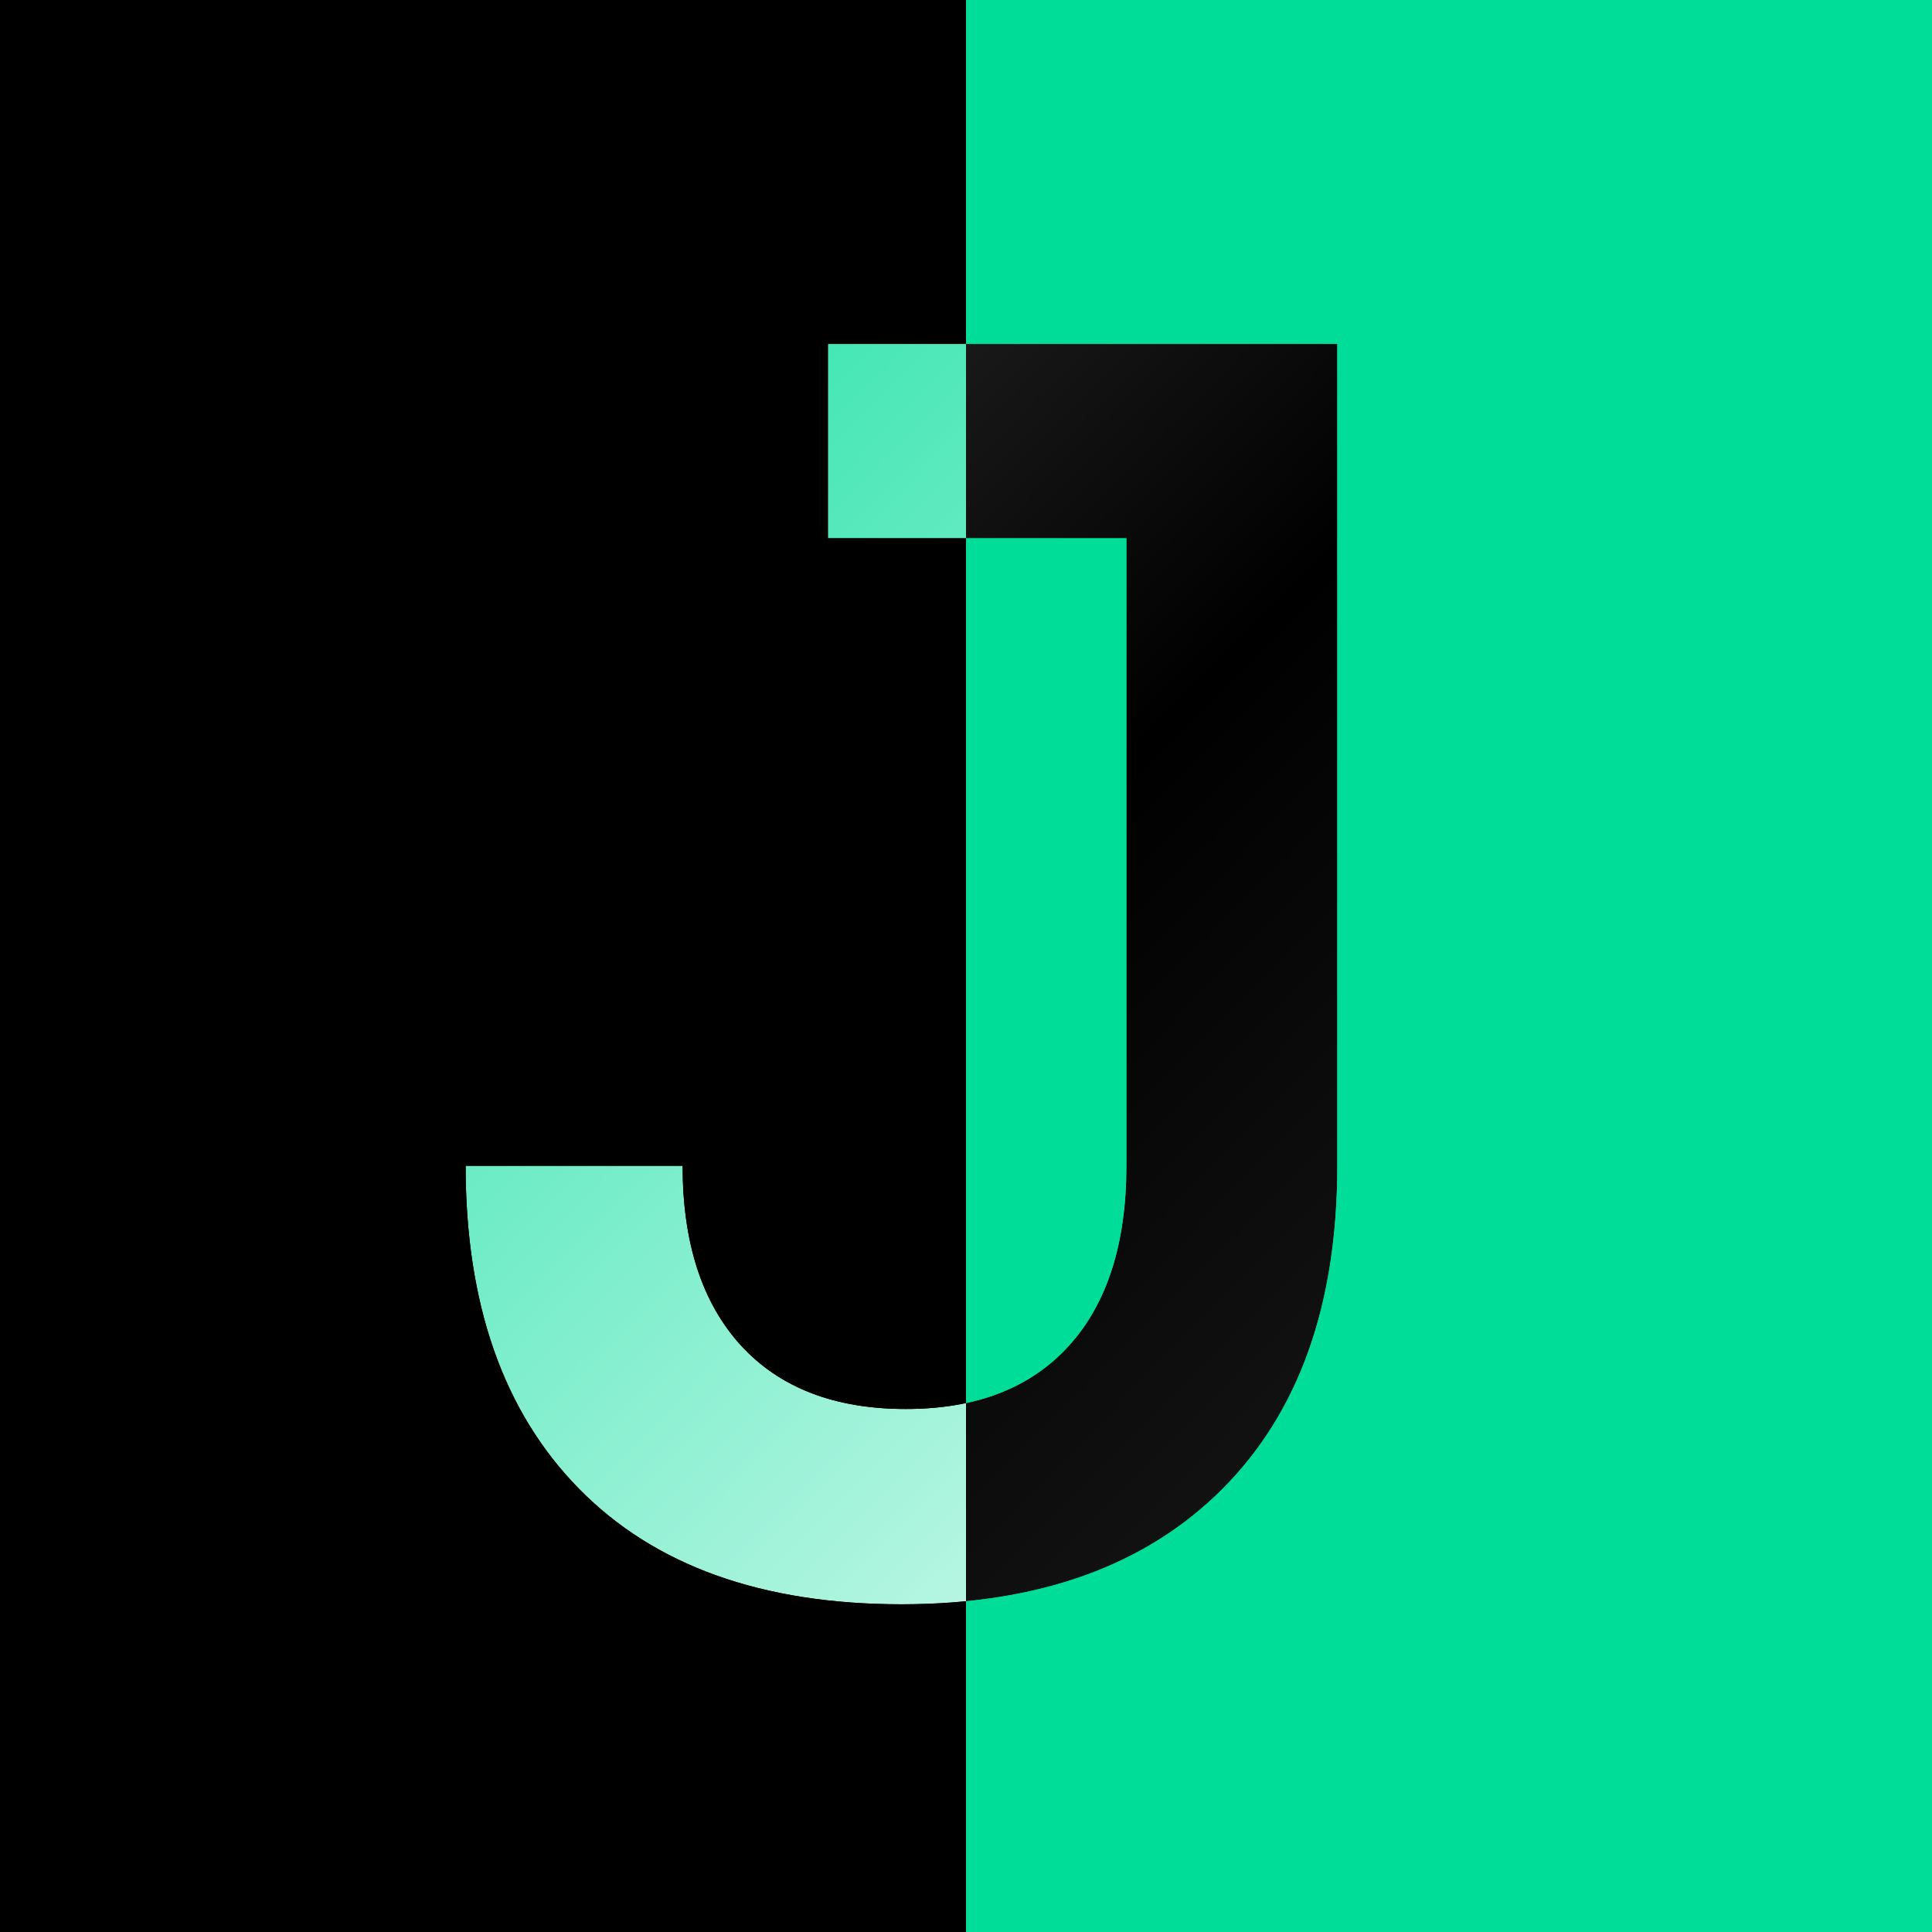
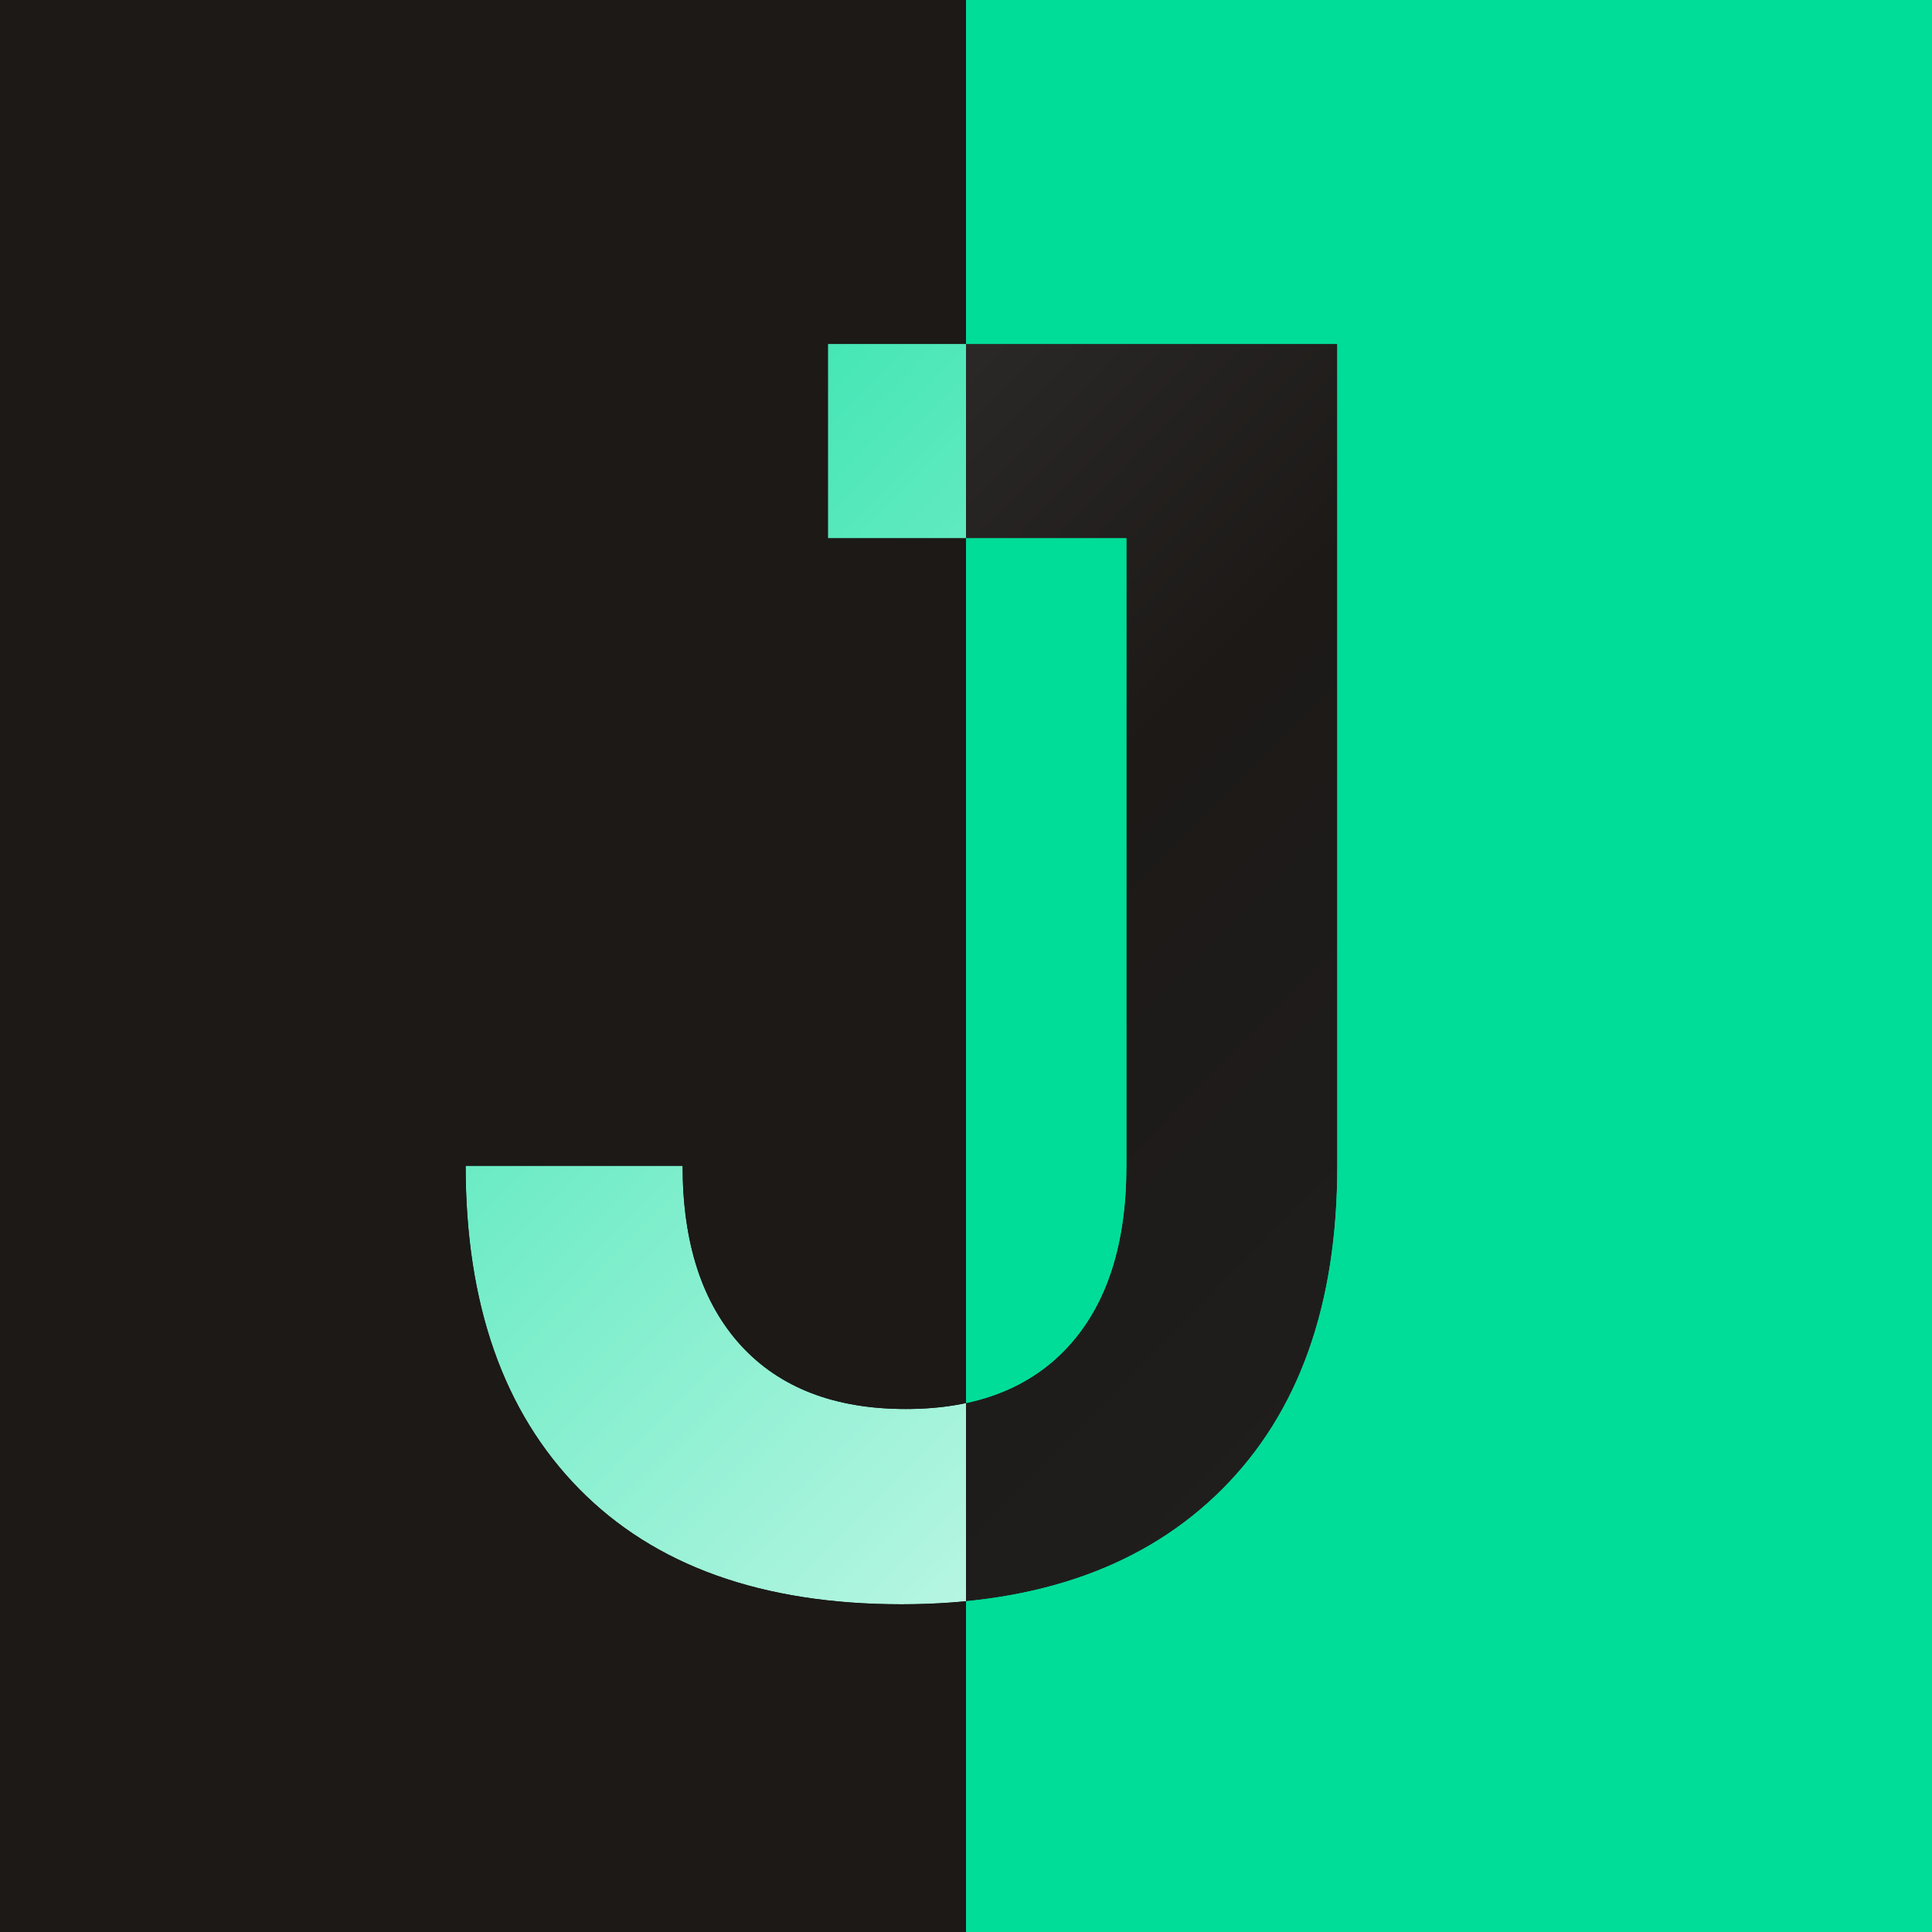
<svg xmlns="http://www.w3.org/2000/svg" width="1024" height="1024" viewBox="0 0 1024 1024">
  <clipPath id="satori_cp-id">
    <rect x="0" y="0" width="1024" height="1024" />
  </clipPath>
  <mask id="satori_om-id">
    <rect x="0" y="0" width="1024" height="1024" fill="#fff" />
  </mask>
-   <rect x="0" y="0" width="1024" height="1024" fill="#000000" />
+   <rect x="0" y="0" width="1024" height="1024" fill="#1c1917" />
  <mask id="satori_om-id-0">
    <rect x="512" y="0" width="512" height="1024" fill="#fff" mask="url(#satori_om-id)" />
  </mask>
  <rect x="512" y="0" width="512" height="1024" fill="#00dd99" clip-path="url(#satori_cp-id)" mask="url(#satori_om-id)" />
  <clipPath id="satori_cp-id-1" clip-path="url(#satori_cp-id)">
    <rect x="0" y="0" width="512" height="1024" />
  </clipPath>
  <mask id="satori_om-id-1">
    <rect x="0" y="0" width="512" height="1024" fill="#fff" mask="url(#satori_om-id)" />
  </mask>
  <clipPath id="satori_bct-id-1-0" clip-path="url(#satori_cp-id-1)">
    <path d="M756.3 1402.3L756.3 1402.3Q645.4 1402.3 585.3 1341.0Q525.3 1279.8 525.3 1169.9L525.3 1169.9L640.3 1169.9Q640.3 1231.1 671.1 1265.0Q702.0 1298.8 758.6 1298.8L758.6 1298.8Q814.7 1298.8 845.1 1265.2Q875.5 1231.6 875.5 1169.9L875.5 1169.9L875.5 734.3L987.3 734.3L987.3 1169.9Q987.3 1280.3 926.3 1341.3Q865.3 1402.3 756.3 1402.3ZM933.5 837.3L717.3 837.3L717.3 734.3L933.5 734.3L933.5 837.3Z " transform="matrix(1.00,0.00,0.00,1.00,-278.50,-552.00)" />
  </clipPath>
  <defs>
    <pattern id="satori_pattern_id-1-0_0" x="0" y="0" width="1" height="1" patternUnits="objectBoundingBox">
      <linearGradient id="satori_biid-1-0_0" x1="0.197" y1="-0.1" x2="0.803" y2="1.1" spreadMethod="pad">
        <stop offset="0%" stop-color="#00dd99" />
        <stop offset="100%" stop-color="#FFFFFF" />
      </linearGradient>
      <rect x="0" y="0" width="557" height="1104" fill="url(#satori_biid-1-0_0)" />
    </pattern>
  </defs>
  <mask id="satori_om-id-1-0">
    <rect x="490" y="512" width="557" height="1104" fill="#fff" mask="url(#satori_om-id-1)" />
  </mask>
  <g clip-path="url(#satori_bct-id-1-0)" mask="url(#satori_om-id-1)">
    <rect x="490" y="512" width="557" height="1104" fill="url(#satori_pattern_id-1-0_0)" transform="matrix(1.00,0.00,0.00,1.00,-278.50,-552.00)" />
  </g>
  <clipPath id="satori_cp-id-2" clip-path="url(#satori_cp-id)">
    <rect x="512" y="0" width="512" height="1024" />
  </clipPath>
  <mask id="satori_om-id-2">
    <rect x="512" y="0" width="512" height="1024" fill="#fff" mask="url(#satori_om-id)" />
  </mask>
  <clipPath id="satori_bct-id-2-0" clip-path="url(#satori_cp-id-2)">
    <path d="M756.3 1402.3L756.3 1402.3Q645.4 1402.3 585.3 1341.0Q525.3 1279.8 525.3 1169.9L525.3 1169.9L640.3 1169.9Q640.3 1231.1 671.1 1265.0Q702.0 1298.8 758.6 1298.8L758.6 1298.8Q814.7 1298.8 845.1 1265.2Q875.5 1231.6 875.5 1169.9L875.5 1169.9L875.5 734.3L987.3 734.3L987.3 1169.9Q987.3 1280.3 926.3 1341.3Q865.3 1402.3 756.3 1402.3ZM933.5 837.3L717.3 837.3L717.3 734.3L933.5 734.3L933.5 837.3Z " transform="matrix(1.00,0.00,0.00,1.00,-278.50,-552.00)" />
  </clipPath>
  <defs>
    <pattern id="satori_pattern_id-2-0_0" x="0" y="0" width="1" height="1" patternUnits="objectBoundingBox">
      <linearGradient id="satori_biid-2-0_0" x1="0.197" y1="-0.1" x2="0.803" y2="1.1" spreadMethod="pad">
        <stop offset="0%" stop-color="#444444" />
-         <stop offset="50%" stop-color="#000000" />
+         <stop offset="50%" stop-color="#1c1917" />
        <stop offset="100%" stop-color="#222222" />
      </linearGradient>
      <rect x="0" y="0" width="557" height="1104" fill="url(#satori_biid-2-0_0)" />
    </pattern>
  </defs>
  <mask id="satori_om-id-2-0">
    <rect x="490" y="512" width="557" height="1104" fill="#fff" mask="url(#satori_om-id-2)" />
  </mask>
  <g clip-path="url(#satori_bct-id-2-0)" mask="url(#satori_om-id-2)">
    <rect x="490" y="512" width="557" height="1104" fill="url(#satori_pattern_id-2-0_0)" transform="matrix(1.00,0.00,0.00,1.00,-278.50,-552.00)" />
  </g>
</svg>
